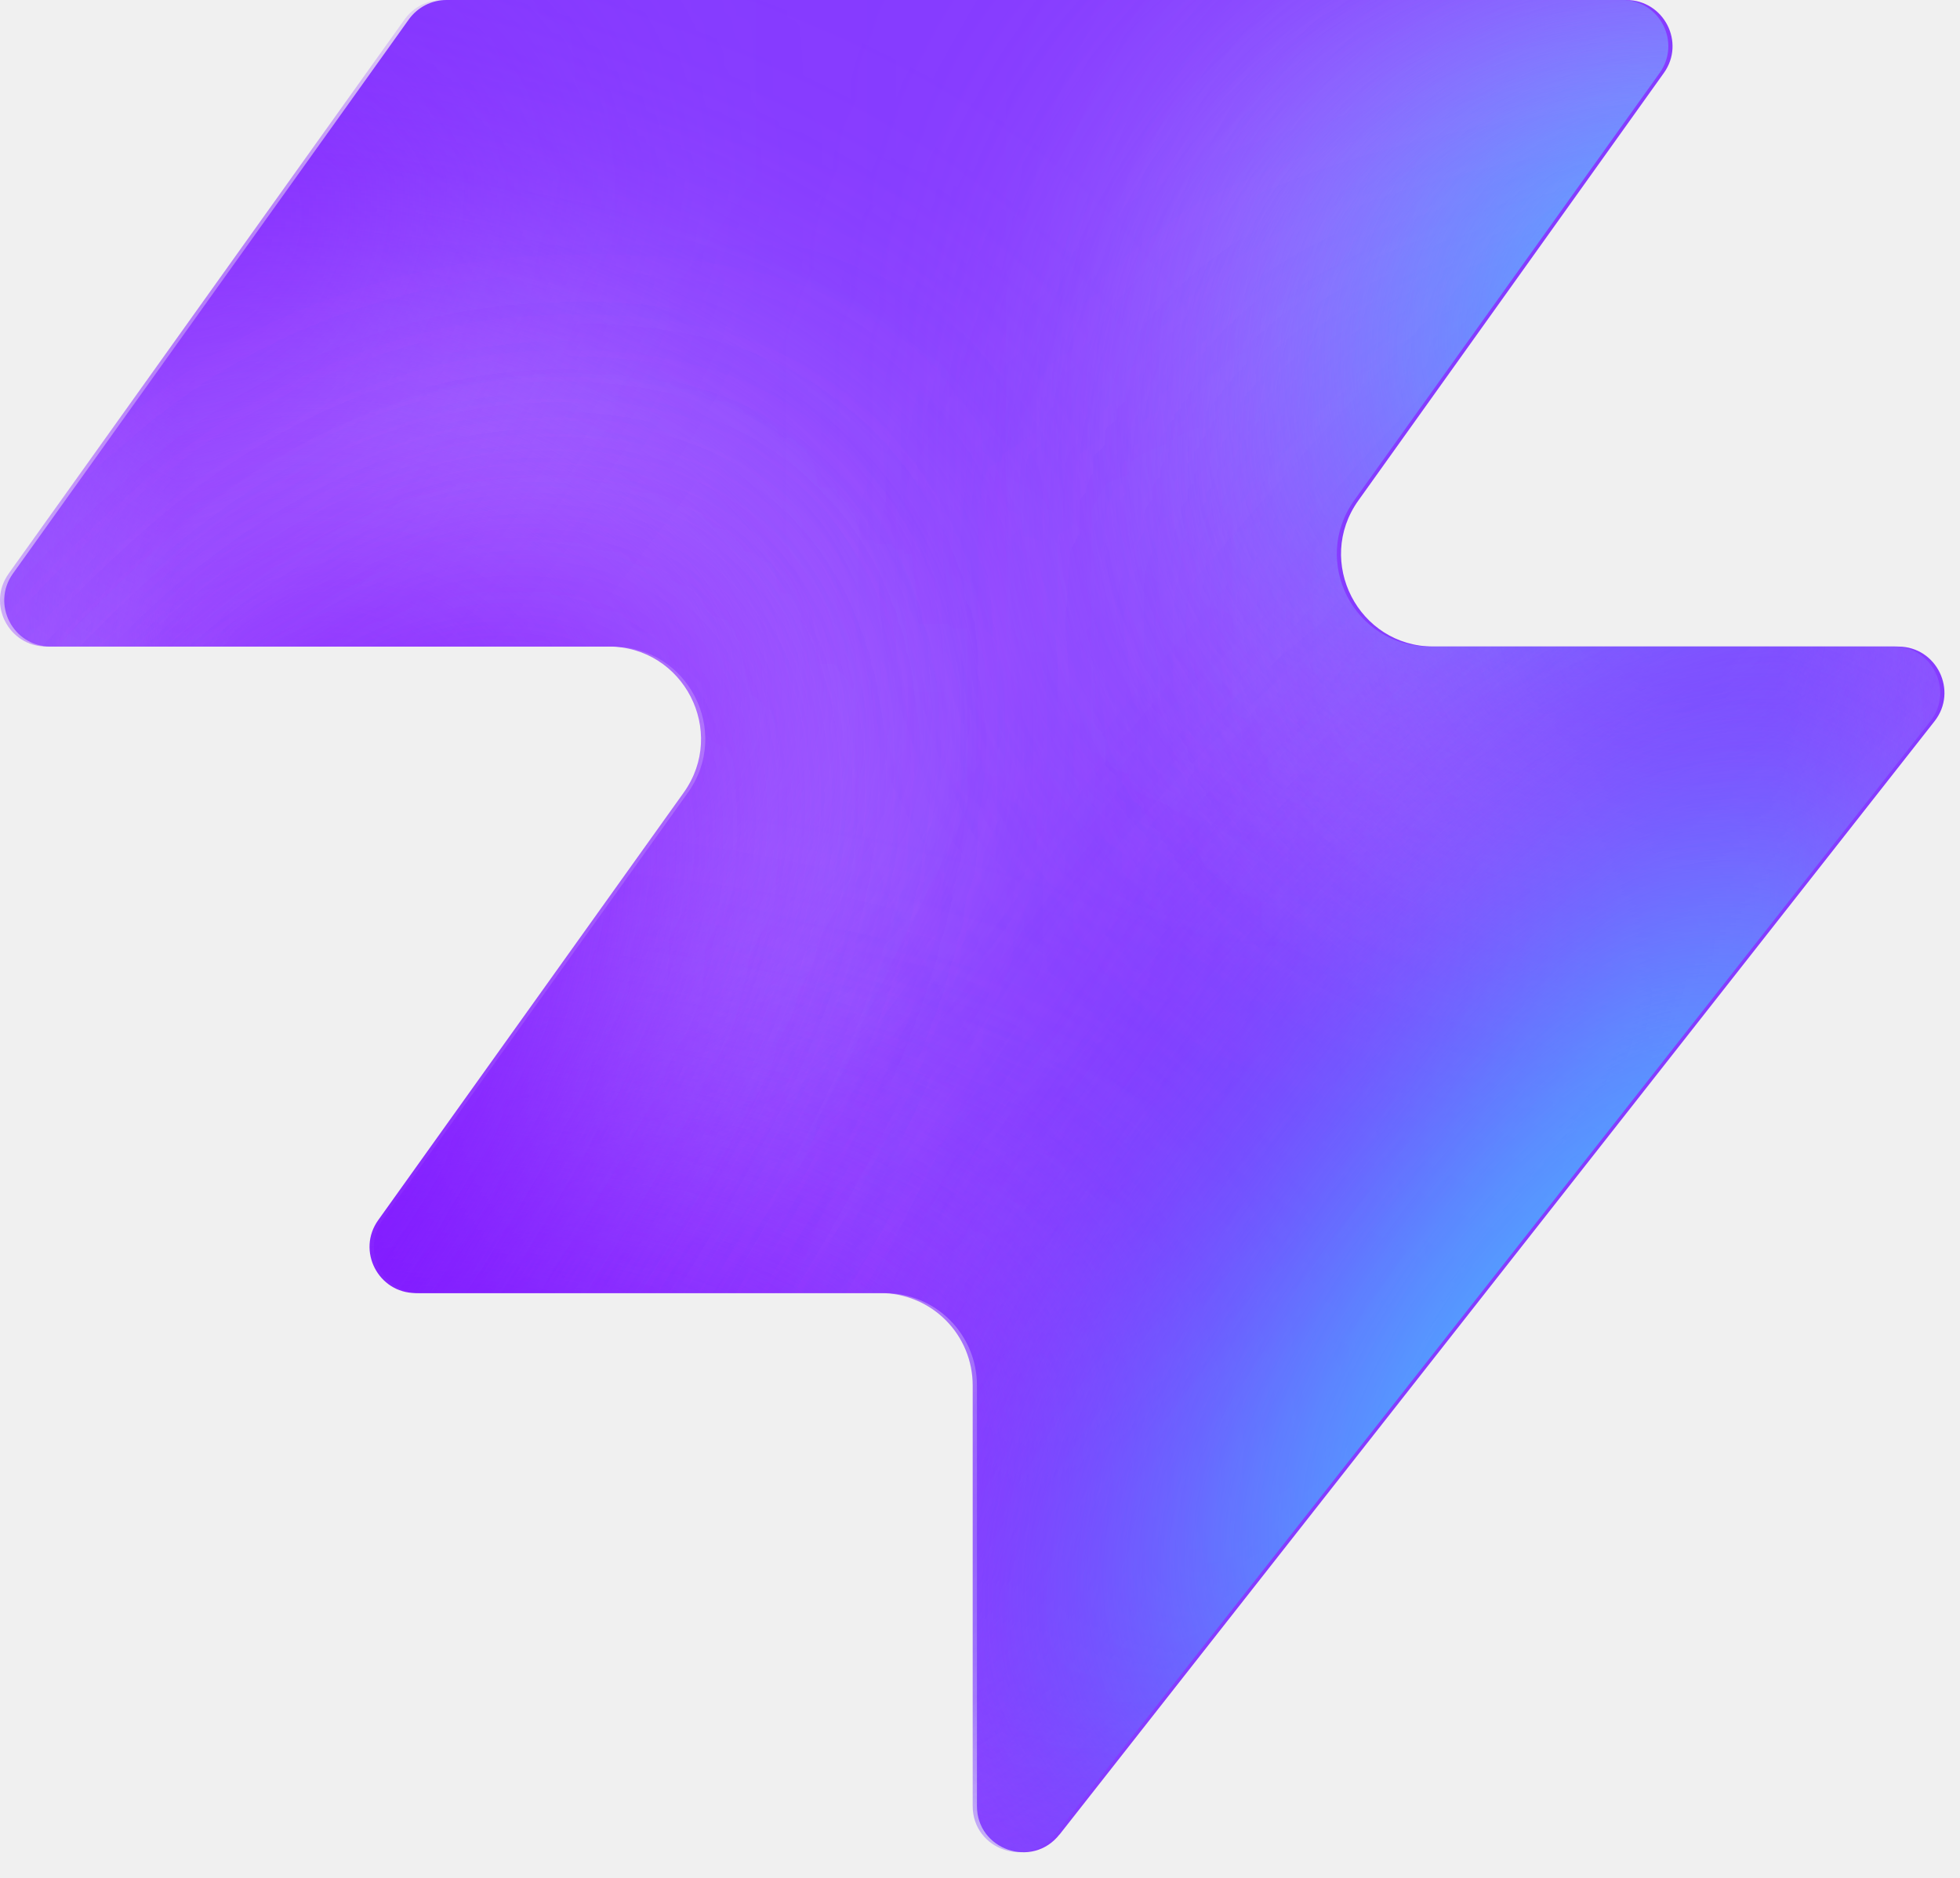
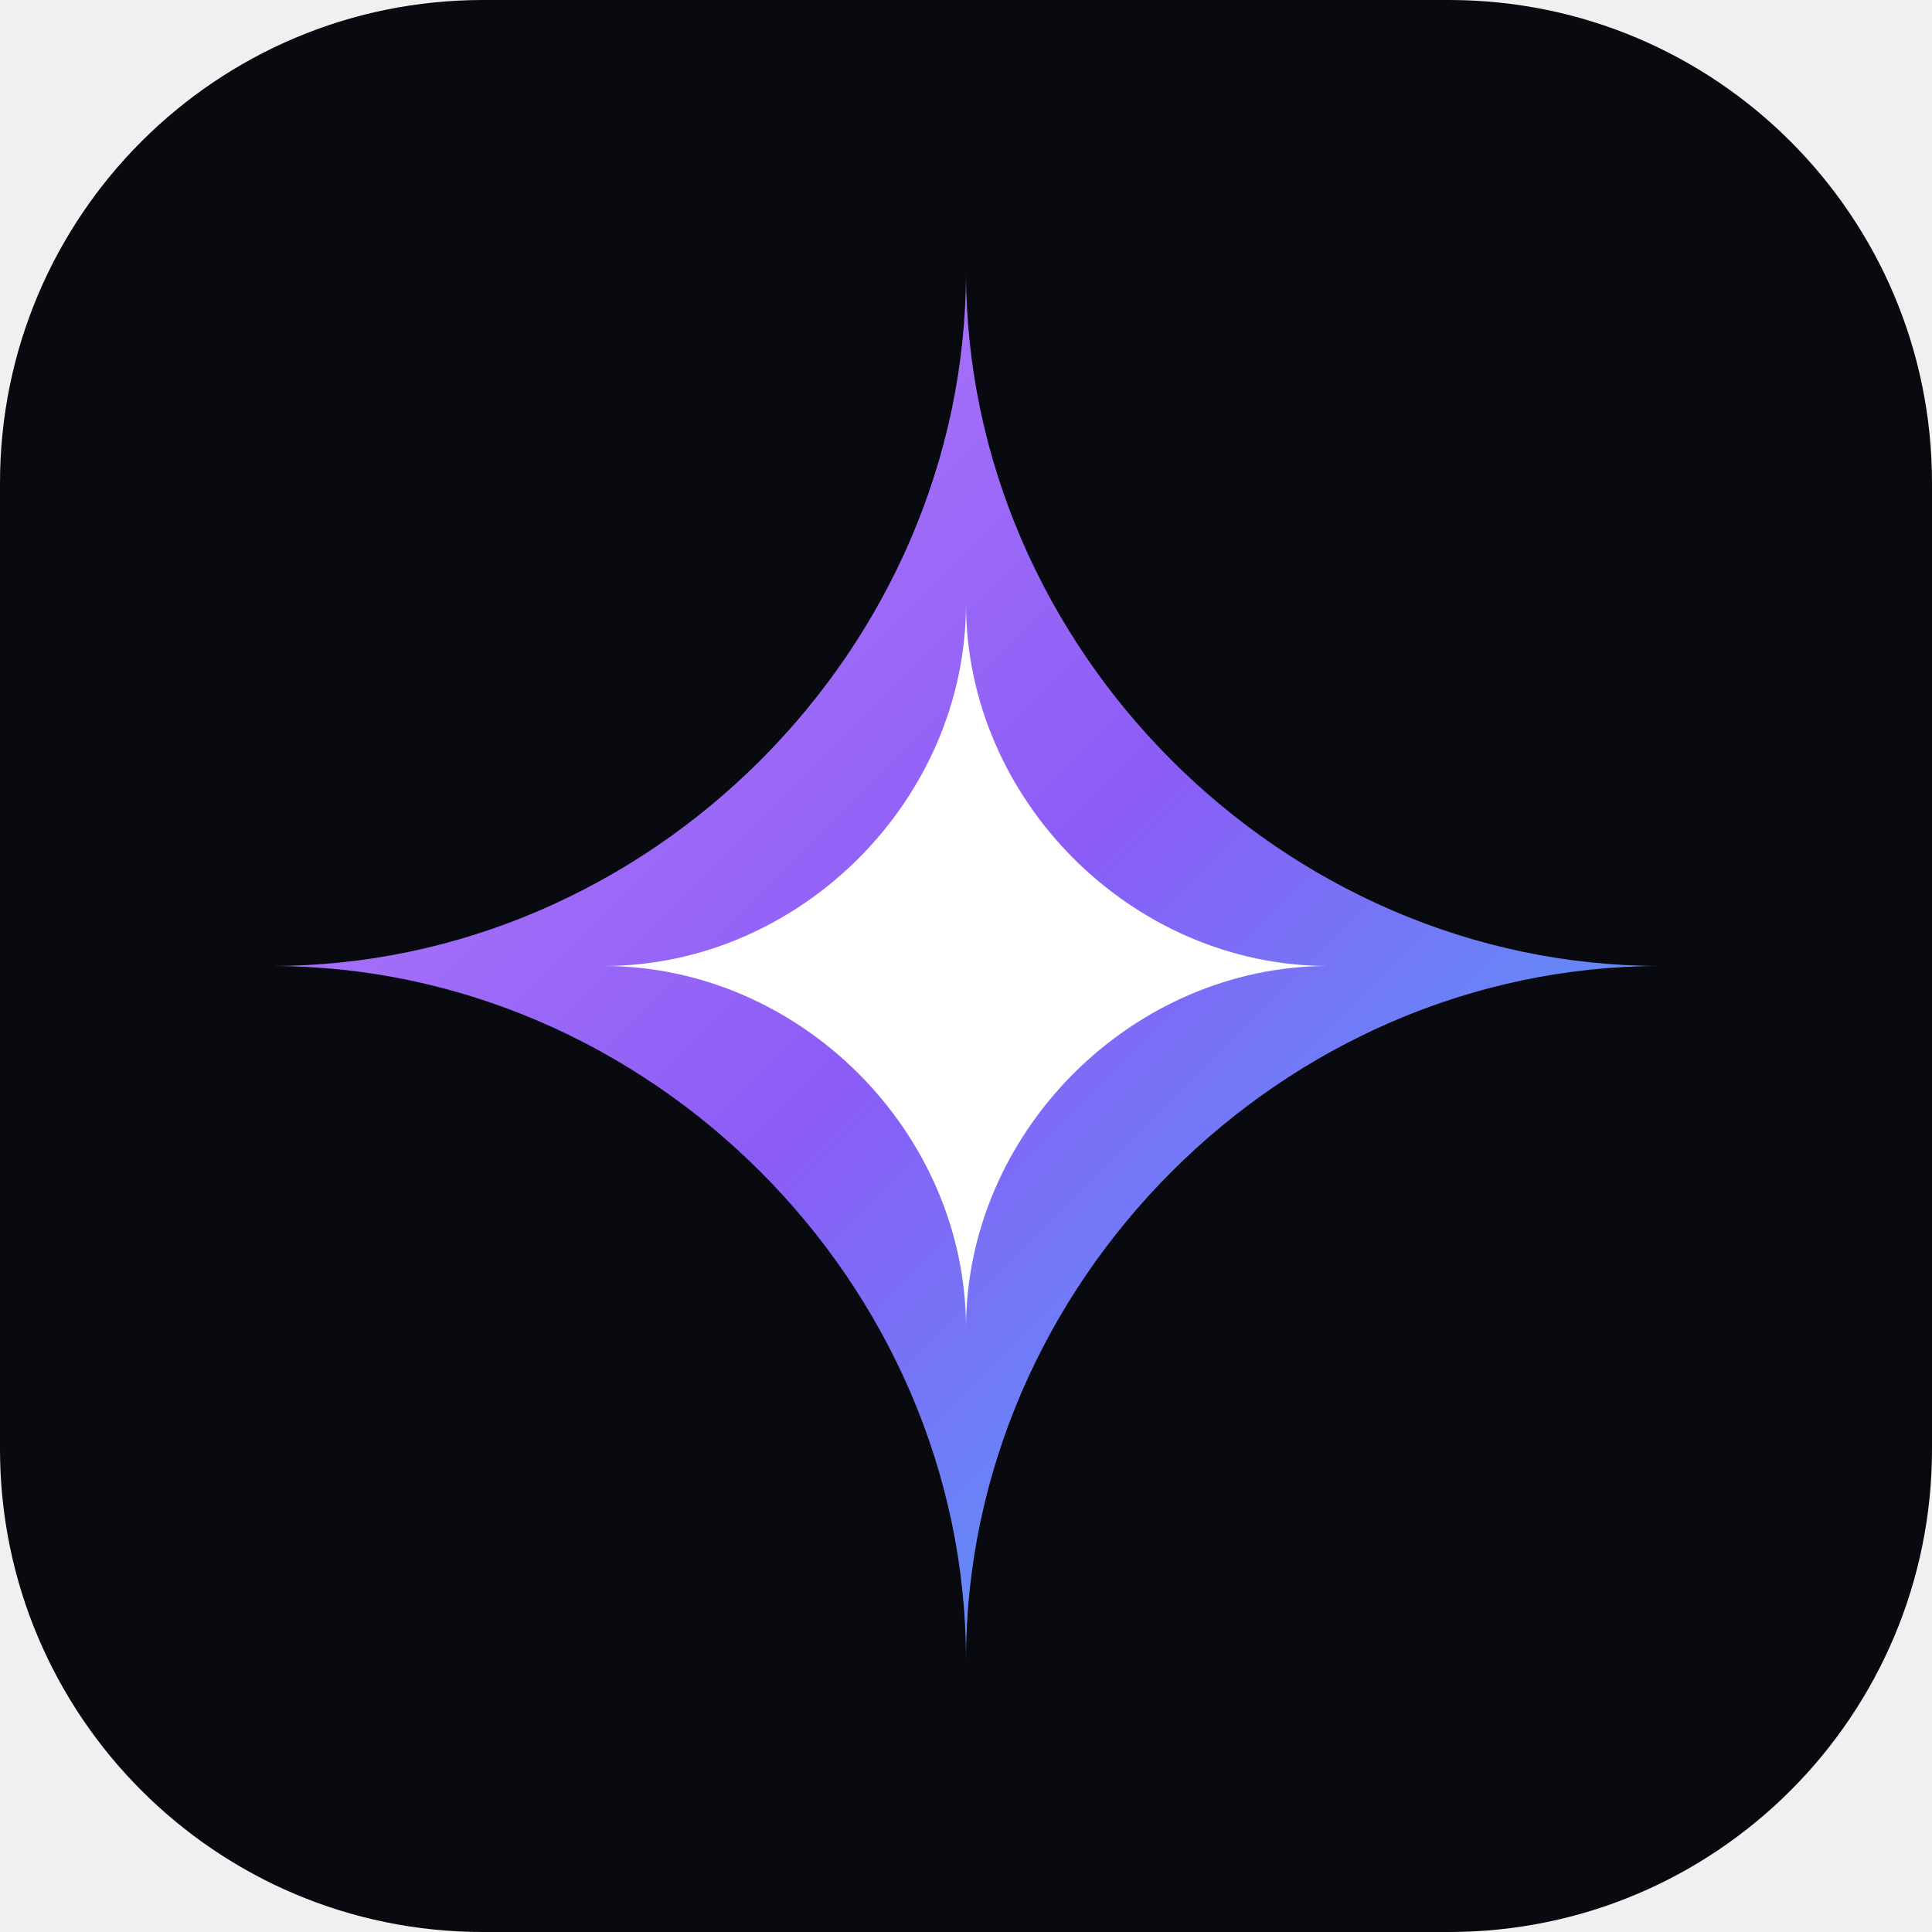
- <svg xmlns="http://www.w3.org/2000/svg" width="48" height="46" fill="none" viewBox="0 0 48 46">
-   <path fill="#863bff" d="M25.946 44.938c-.664.845-2.021.375-2.021-.698V33.937a2.26 2.26 0 0 0-2.262-2.262H10.287c-.92 0-1.456-1.04-.92-1.788l7.48-10.471c1.07-1.497 0-3.578-1.842-3.578H1.237c-.92 0-1.456-1.04-.92-1.788L10.013.474c.214-.297.556-.474.92-.474h28.894c.92 0 1.456 1.04.92 1.788l-7.48 10.471c-1.07 1.498 0 3.579 1.842 3.579h11.377c.943 0 1.473 1.088.89 1.83L25.947 44.94z" style="fill:#863bff;fill:color(display-p3 .525 .23 1);fill-opacity:1" />
-   <mask id="a" width="48" height="46" x="0" y="0" maskUnits="userSpaceOnUse" style="mask-type:alpha">
-     <path fill="#000" d="M25.842 44.938c-.664.844-2.021.375-2.021-.698V33.937a2.26 2.26 0 0 0-2.262-2.262H10.183c-.92 0-1.456-1.04-.92-1.788l7.48-10.471c1.07-1.498 0-3.579-1.842-3.579H1.133c-.92 0-1.456-1.04-.92-1.787L9.91.473c.214-.297.556-.474.92-.474h28.894c.92 0 1.456 1.04.92 1.788l-7.48 10.471c-1.07 1.498 0 3.578 1.842 3.578h11.377c.943 0 1.473 1.088.89 1.832L25.843 44.94z" style="fill:#000;fill-opacity:1" />
-   </mask>
-   <g mask="url(#a)">
-     <g filter="url(#b)">
-       <ellipse cx="5.508" cy="14.704" fill="#ede6ff" rx="5.508" ry="14.704" style="fill:#ede6ff;fill:color(display-p3 .927 .903 1);fill-opacity:1" transform="matrix(.00324 1 1 -.00324 -4.47 31.516)" />
-     </g>
-     <g filter="url(#c)">
-       <ellipse cx="10.399" cy="29.851" fill="#ede6ff" rx="10.399" ry="29.851" style="fill:#ede6ff;fill:color(display-p3 .927 .903 1);fill-opacity:1" transform="matrix(.00324 1 1 -.00324 -39.328 7.883)" />
-     </g>
-     <g filter="url(#d)">
-       <ellipse cx="5.508" cy="30.487" fill="#7e14ff" rx="5.508" ry="30.487" style="fill:#7e14ff;fill:color(display-p3 .492 .077 1);fill-opacity:1" transform="rotate(89.814 -25.913 -14.639)scale(1 -1)" />
-     </g>
-     <g filter="url(#e)">
-       <ellipse cx="5.508" cy="30.599" fill="#7e14ff" rx="5.508" ry="30.599" style="fill:#7e14ff;fill:color(display-p3 .492 .077 1);fill-opacity:1" transform="rotate(89.814 -32.644 -3.334)scale(1 -1)" />
-     </g>
-     <g filter="url(#f)">
-       <ellipse cx="5.508" cy="30.599" fill="#7e14ff" rx="5.508" ry="30.599" style="fill:#7e14ff;fill:color(display-p3 .492 .077 1);fill-opacity:1" transform="matrix(.00324 1 1 -.00324 -34.34 30.47)" />
-     </g>
-     <g filter="url(#g)">
-       <ellipse cx="14.072" cy="22.078" fill="#ede6ff" rx="14.072" ry="22.078" style="fill:#ede6ff;fill:color(display-p3 .927 .903 1);fill-opacity:1" transform="rotate(93.35 24.506 48.493)scale(-1 1)" />
-     </g>
-     <g filter="url(#h)">
-       <ellipse cx="3.47" cy="21.501" fill="#7e14ff" rx="3.47" ry="21.501" style="fill:#7e14ff;fill:color(display-p3 .492 .077 1);fill-opacity:1" transform="rotate(89.009 28.708 47.59)scale(-1 1)" />
-     </g>
-     <g filter="url(#i)">
-       <ellipse cx="3.47" cy="21.501" fill="#7e14ff" rx="3.47" ry="21.501" style="fill:#7e14ff;fill:color(display-p3 .492 .077 1);fill-opacity:1" transform="rotate(89.009 28.708 47.59)scale(-1 1)" />
-     </g>
-     <g filter="url(#j)">
-       <ellipse cx=".387" cy="8.972" fill="#7e14ff" rx="4.407" ry="29.108" style="fill:#7e14ff;fill:color(display-p3 .492 .077 1);fill-opacity:1" transform="rotate(39.51 .387 8.972)" />
-     </g>
-     <g filter="url(#k)">
-       <ellipse cx="47.523" cy="-6.092" fill="#7e14ff" rx="4.407" ry="29.108" style="fill:#7e14ff;fill:color(display-p3 .492 .077 1);fill-opacity:1" transform="rotate(37.892 47.523 -6.092)" />
-     </g>
-     <g filter="url(#l)">
-       <ellipse cx="41.412" cy="6.333" fill="#47bfff" rx="5.971" ry="9.665" style="fill:#47bfff;fill:color(display-p3 .28 .748 1);fill-opacity:1" transform="rotate(37.892 41.412 6.333)" />
-     </g>
-     <g filter="url(#m)">
-       <ellipse cx="-1.879" cy="38.332" fill="#7e14ff" rx="4.407" ry="29.108" style="fill:#7e14ff;fill:color(display-p3 .492 .077 1);fill-opacity:1" transform="rotate(37.892 -1.88 38.332)" />
-     </g>
-     <g filter="url(#n)">
-       <ellipse cx="-1.879" cy="38.332" fill="#7e14ff" rx="4.407" ry="29.108" style="fill:#7e14ff;fill:color(display-p3 .492 .077 1);fill-opacity:1" transform="rotate(37.892 -1.88 38.332)" />
-     </g>
-     <g filter="url(#o)">
-       <ellipse cx="35.651" cy="29.907" fill="#7e14ff" rx="4.407" ry="29.108" style="fill:#7e14ff;fill:color(display-p3 .492 .077 1);fill-opacity:1" transform="rotate(37.892 35.651 29.907)" />
-     </g>
-     <g filter="url(#p)">
-       <ellipse cx="38.418" cy="32.4" fill="#47bfff" rx="5.971" ry="15.297" style="fill:#47bfff;fill:color(display-p3 .28 .748 1);fill-opacity:1" transform="rotate(37.892 38.418 32.4)" />
-     </g>
-   </g>
+ <svg xmlns="http://www.w3.org/2000/svg" viewBox="0 0 512 512" fill="none">
  <defs>
-     <filter id="b" width="60.045" height="41.654" x="-19.77" y="16.149" color-interpolation-filters="sRGB" filterUnits="userSpaceOnUse">
-       <feFlood flood-opacity="0" result="BackgroundImageFix" />
-       <feBlend in="SourceGraphic" in2="BackgroundImageFix" result="shape" />
-       <feGaussianBlur result="effect1_foregroundBlur_2002_17158" stdDeviation="7.659" />
-     </filter>
-     <filter id="c" width="90.34" height="51.437" x="-54.613" y="-7.533" color-interpolation-filters="sRGB" filterUnits="userSpaceOnUse">
-       <feFlood flood-opacity="0" result="BackgroundImageFix" />
-       <feBlend in="SourceGraphic" in2="BackgroundImageFix" result="shape" />
-       <feGaussianBlur result="effect1_foregroundBlur_2002_17158" stdDeviation="7.659" />
-     </filter>
-     <filter id="d" width="79.355" height="29.4" x="-49.64" y="2.03" color-interpolation-filters="sRGB" filterUnits="userSpaceOnUse">
-       <feFlood flood-opacity="0" result="BackgroundImageFix" />
-       <feBlend in="SourceGraphic" in2="BackgroundImageFix" result="shape" />
-       <feGaussianBlur result="effect1_foregroundBlur_2002_17158" stdDeviation="4.596" />
-     </filter>
-     <filter id="e" width="79.579" height="29.4" x="-45.045" y="20.029" color-interpolation-filters="sRGB" filterUnits="userSpaceOnUse">
-       <feFlood flood-opacity="0" result="BackgroundImageFix" />
-       <feBlend in="SourceGraphic" in2="BackgroundImageFix" result="shape" />
-       <feGaussianBlur result="effect1_foregroundBlur_2002_17158" stdDeviation="4.596" />
-     </filter>
-     <filter id="f" width="79.579" height="29.4" x="-43.513" y="21.178" color-interpolation-filters="sRGB" filterUnits="userSpaceOnUse">
-       <feFlood flood-opacity="0" result="BackgroundImageFix" />
-       <feBlend in="SourceGraphic" in2="BackgroundImageFix" result="shape" />
-       <feGaussianBlur result="effect1_foregroundBlur_2002_17158" stdDeviation="4.596" />
-     </filter>
-     <filter id="g" width="74.749" height="58.852" x="15.756" y="-17.901" color-interpolation-filters="sRGB" filterUnits="userSpaceOnUse">
-       <feFlood flood-opacity="0" result="BackgroundImageFix" />
-       <feBlend in="SourceGraphic" in2="BackgroundImageFix" result="shape" />
-       <feGaussianBlur result="effect1_foregroundBlur_2002_17158" stdDeviation="7.659" />
-     </filter>
-     <filter id="h" width="61.377" height="25.362" x="23.548" y="2.284" color-interpolation-filters="sRGB" filterUnits="userSpaceOnUse">
-       <feFlood flood-opacity="0" result="BackgroundImageFix" />
-       <feBlend in="SourceGraphic" in2="BackgroundImageFix" result="shape" />
-       <feGaussianBlur result="effect1_foregroundBlur_2002_17158" stdDeviation="4.596" />
-     </filter>
-     <filter id="i" width="61.377" height="25.362" x="23.548" y="2.284" color-interpolation-filters="sRGB" filterUnits="userSpaceOnUse">
-       <feFlood flood-opacity="0" result="BackgroundImageFix" />
-       <feBlend in="SourceGraphic" in2="BackgroundImageFix" result="shape" />
-       <feGaussianBlur result="effect1_foregroundBlur_2002_17158" stdDeviation="4.596" />
-     </filter>
-     <filter id="j" width="56.045" height="63.649" x="-27.636" y="-22.853" color-interpolation-filters="sRGB" filterUnits="userSpaceOnUse">
-       <feFlood flood-opacity="0" result="BackgroundImageFix" />
-       <feBlend in="SourceGraphic" in2="BackgroundImageFix" result="shape" />
-       <feGaussianBlur result="effect1_foregroundBlur_2002_17158" stdDeviation="4.596" />
-     </filter>
-     <filter id="k" width="54.814" height="64.646" x="20.116" y="-38.415" color-interpolation-filters="sRGB" filterUnits="userSpaceOnUse">
-       <feFlood flood-opacity="0" result="BackgroundImageFix" />
-       <feBlend in="SourceGraphic" in2="BackgroundImageFix" result="shape" />
-       <feGaussianBlur result="effect1_foregroundBlur_2002_17158" stdDeviation="4.596" />
-     </filter>
-     <filter id="l" width="33.541" height="35.313" x="24.641" y="-11.323" color-interpolation-filters="sRGB" filterUnits="userSpaceOnUse">
-       <feFlood flood-opacity="0" result="BackgroundImageFix" />
-       <feBlend in="SourceGraphic" in2="BackgroundImageFix" result="shape" />
-       <feGaussianBlur result="effect1_foregroundBlur_2002_17158" stdDeviation="4.596" />
-     </filter>
-     <filter id="m" width="54.814" height="64.646" x="-29.286" y="6.009" color-interpolation-filters="sRGB" filterUnits="userSpaceOnUse">
-       <feFlood flood-opacity="0" result="BackgroundImageFix" />
-       <feBlend in="SourceGraphic" in2="BackgroundImageFix" result="shape" />
-       <feGaussianBlur result="effect1_foregroundBlur_2002_17158" stdDeviation="4.596" />
-     </filter>
-     <filter id="n" width="54.814" height="64.646" x="-29.286" y="6.009" color-interpolation-filters="sRGB" filterUnits="userSpaceOnUse">
-       <feFlood flood-opacity="0" result="BackgroundImageFix" />
-       <feBlend in="SourceGraphic" in2="BackgroundImageFix" result="shape" />
-       <feGaussianBlur result="effect1_foregroundBlur_2002_17158" stdDeviation="4.596" />
-     </filter>
-     <filter id="o" width="54.814" height="64.646" x="8.244" y="-2.416" color-interpolation-filters="sRGB" filterUnits="userSpaceOnUse">
-       <feFlood flood-opacity="0" result="BackgroundImageFix" />
-       <feBlend in="SourceGraphic" in2="BackgroundImageFix" result="shape" />
-       <feGaussianBlur result="effect1_foregroundBlur_2002_17158" stdDeviation="4.596" />
-     </filter>
-     <filter id="p" width="39.409" height="43.623" x="18.713" y="10.588" color-interpolation-filters="sRGB" filterUnits="userSpaceOnUse">
-       <feFlood flood-opacity="0" result="BackgroundImageFix" />
-       <feBlend in="SourceGraphic" in2="BackgroundImageFix" result="shape" />
-       <feGaussianBlur result="effect1_foregroundBlur_2002_17158" stdDeviation="4.596" />
-     </filter>
+     <linearGradient id="fav-grad-main" x1="0%" y1="0%" x2="100%" y2="100%">
+       <stop offset="0%" stop-color="#c084fc" />
+       <stop offset="50%" stop-color="#8b5cf6" />
+       <stop offset="100%" stop-color="#38bdf8" />
+     </linearGradient>
  </defs>
+   <rect width="512" height="512" rx="128" fill="#090a10" />
+   <path d="M 256 72 C 256 172 340 256 440 256 C 340 256 256 340 256 440 C 256 340 172 256 72 256 C 172 256 256 172 256 72 Z" fill="url(#fav-grad-main)" />
+   <path d="M 256 160 C 256 212 300 256 352 256 C 300 256 256 300 256 352 C 256 300 212 256 160 256 C 212 256 256 212 256 160 Z" fill="#FFFFFF" />
</svg>
